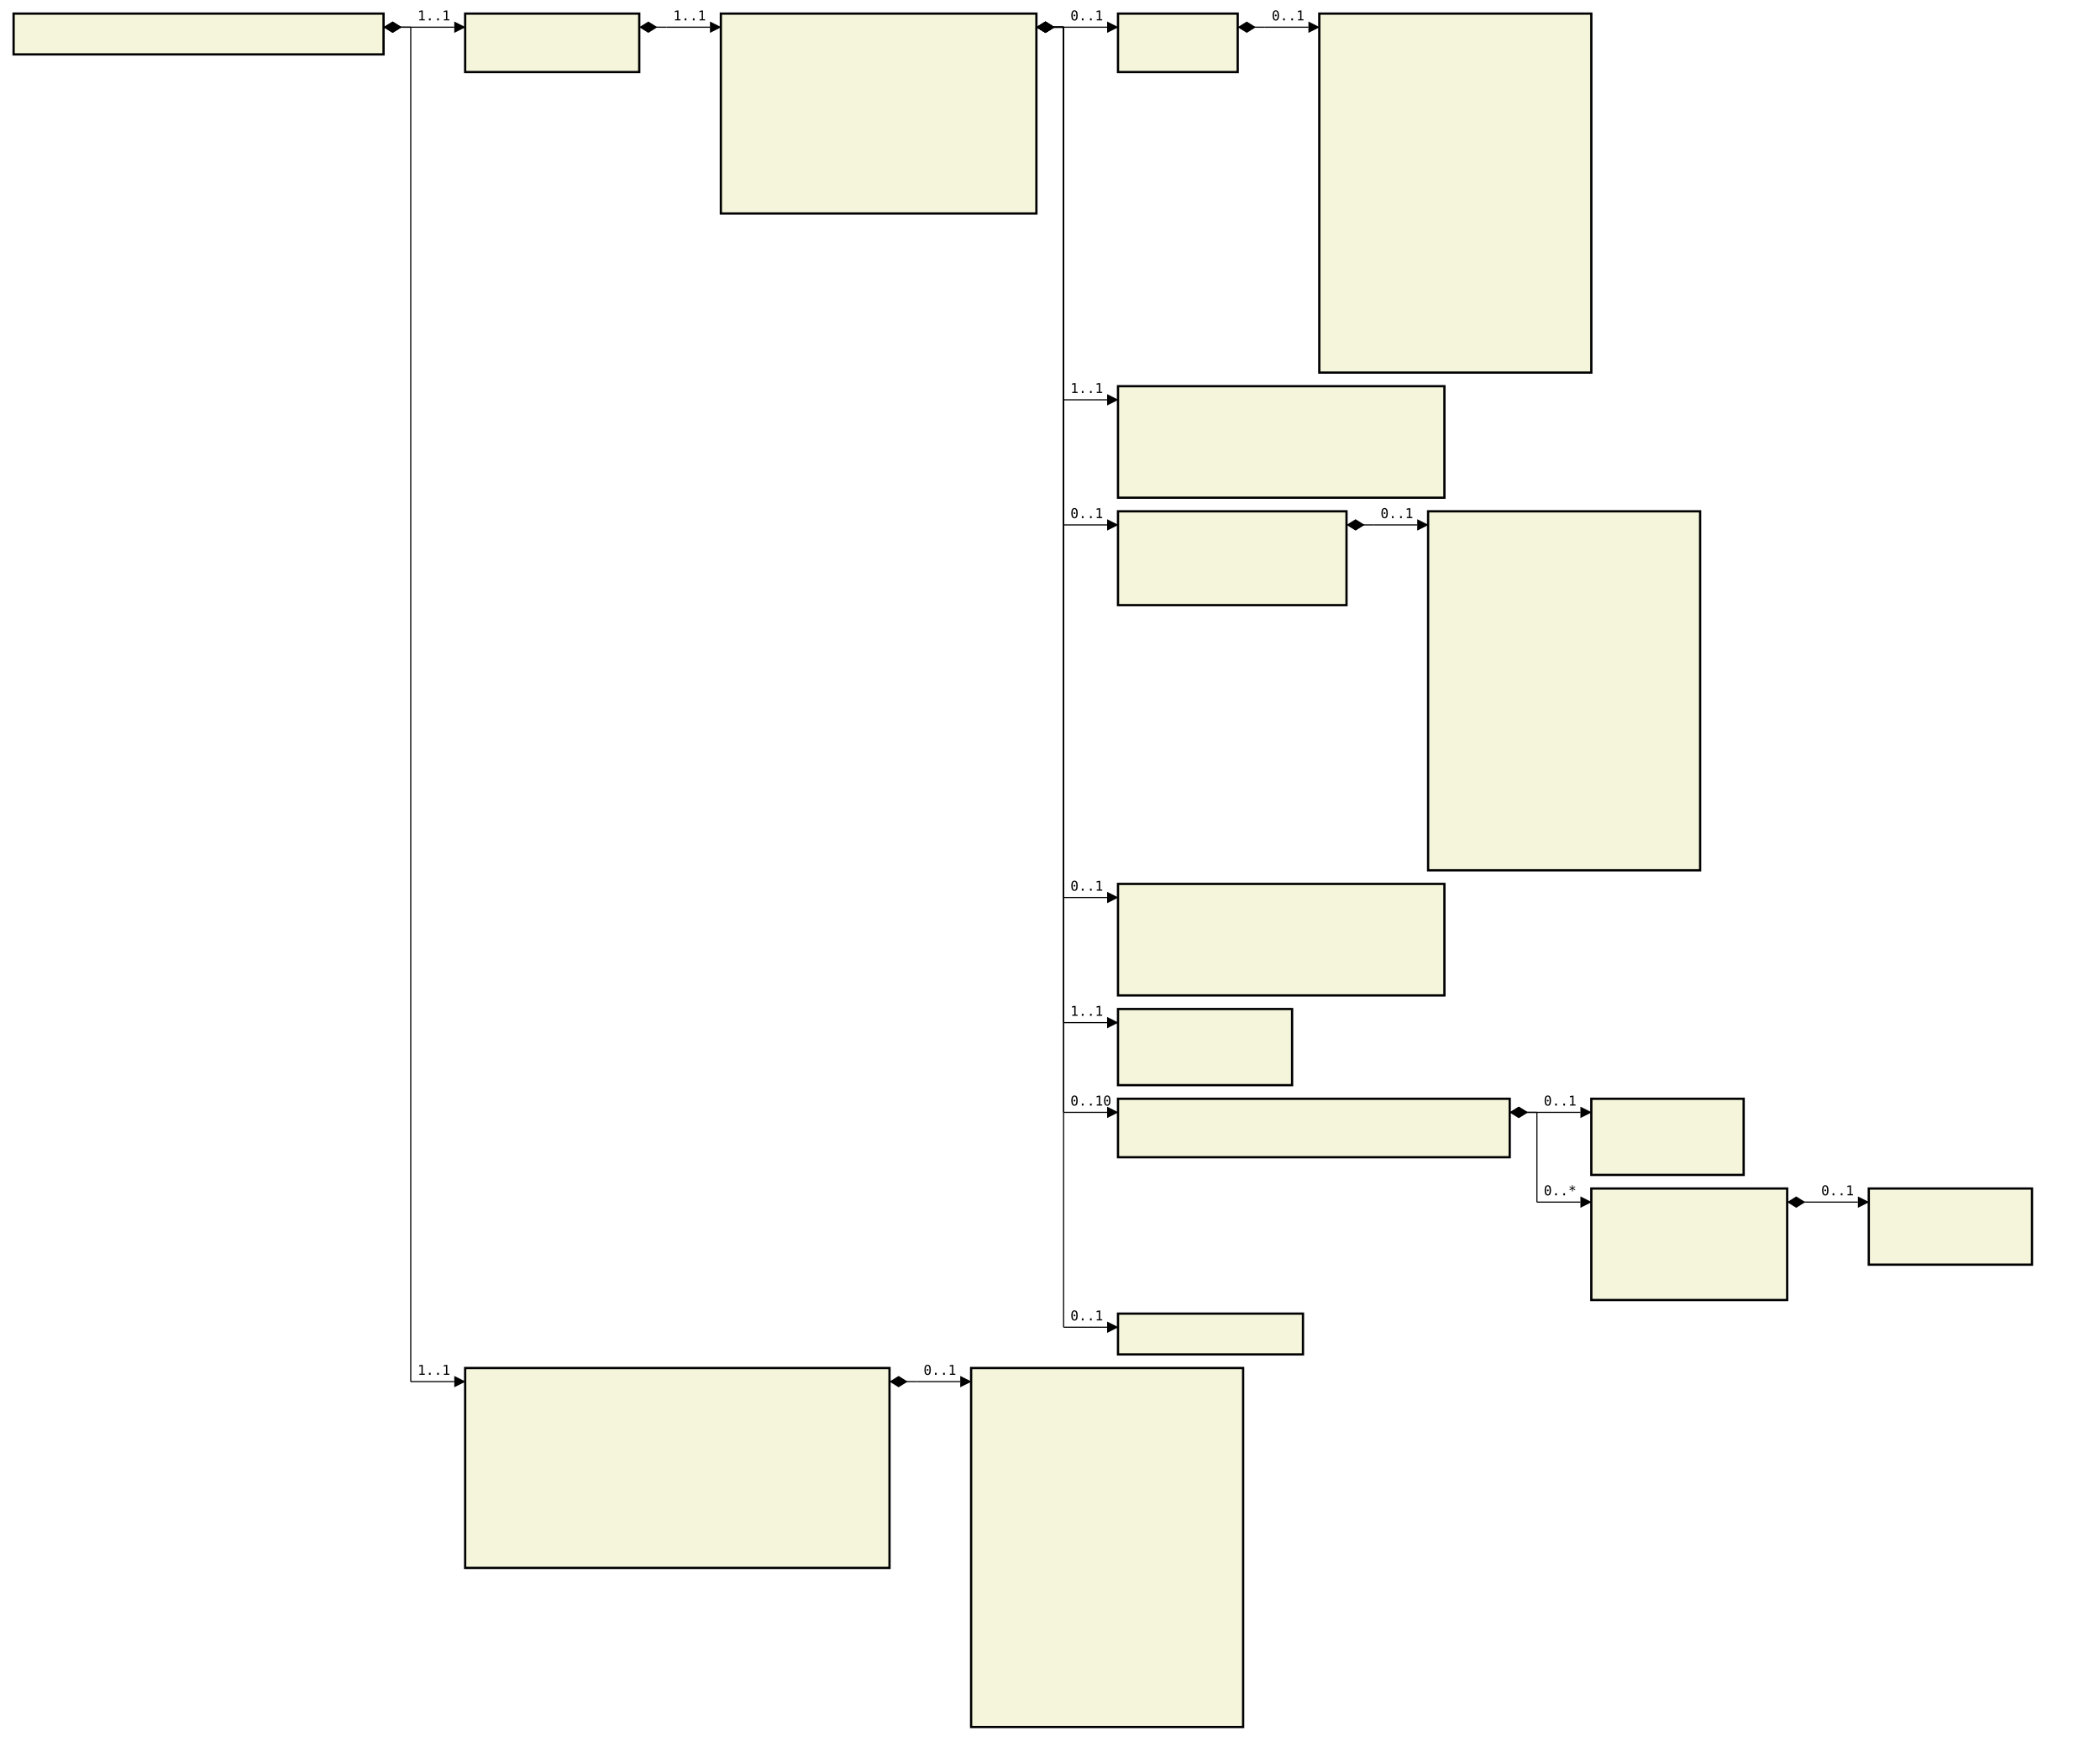
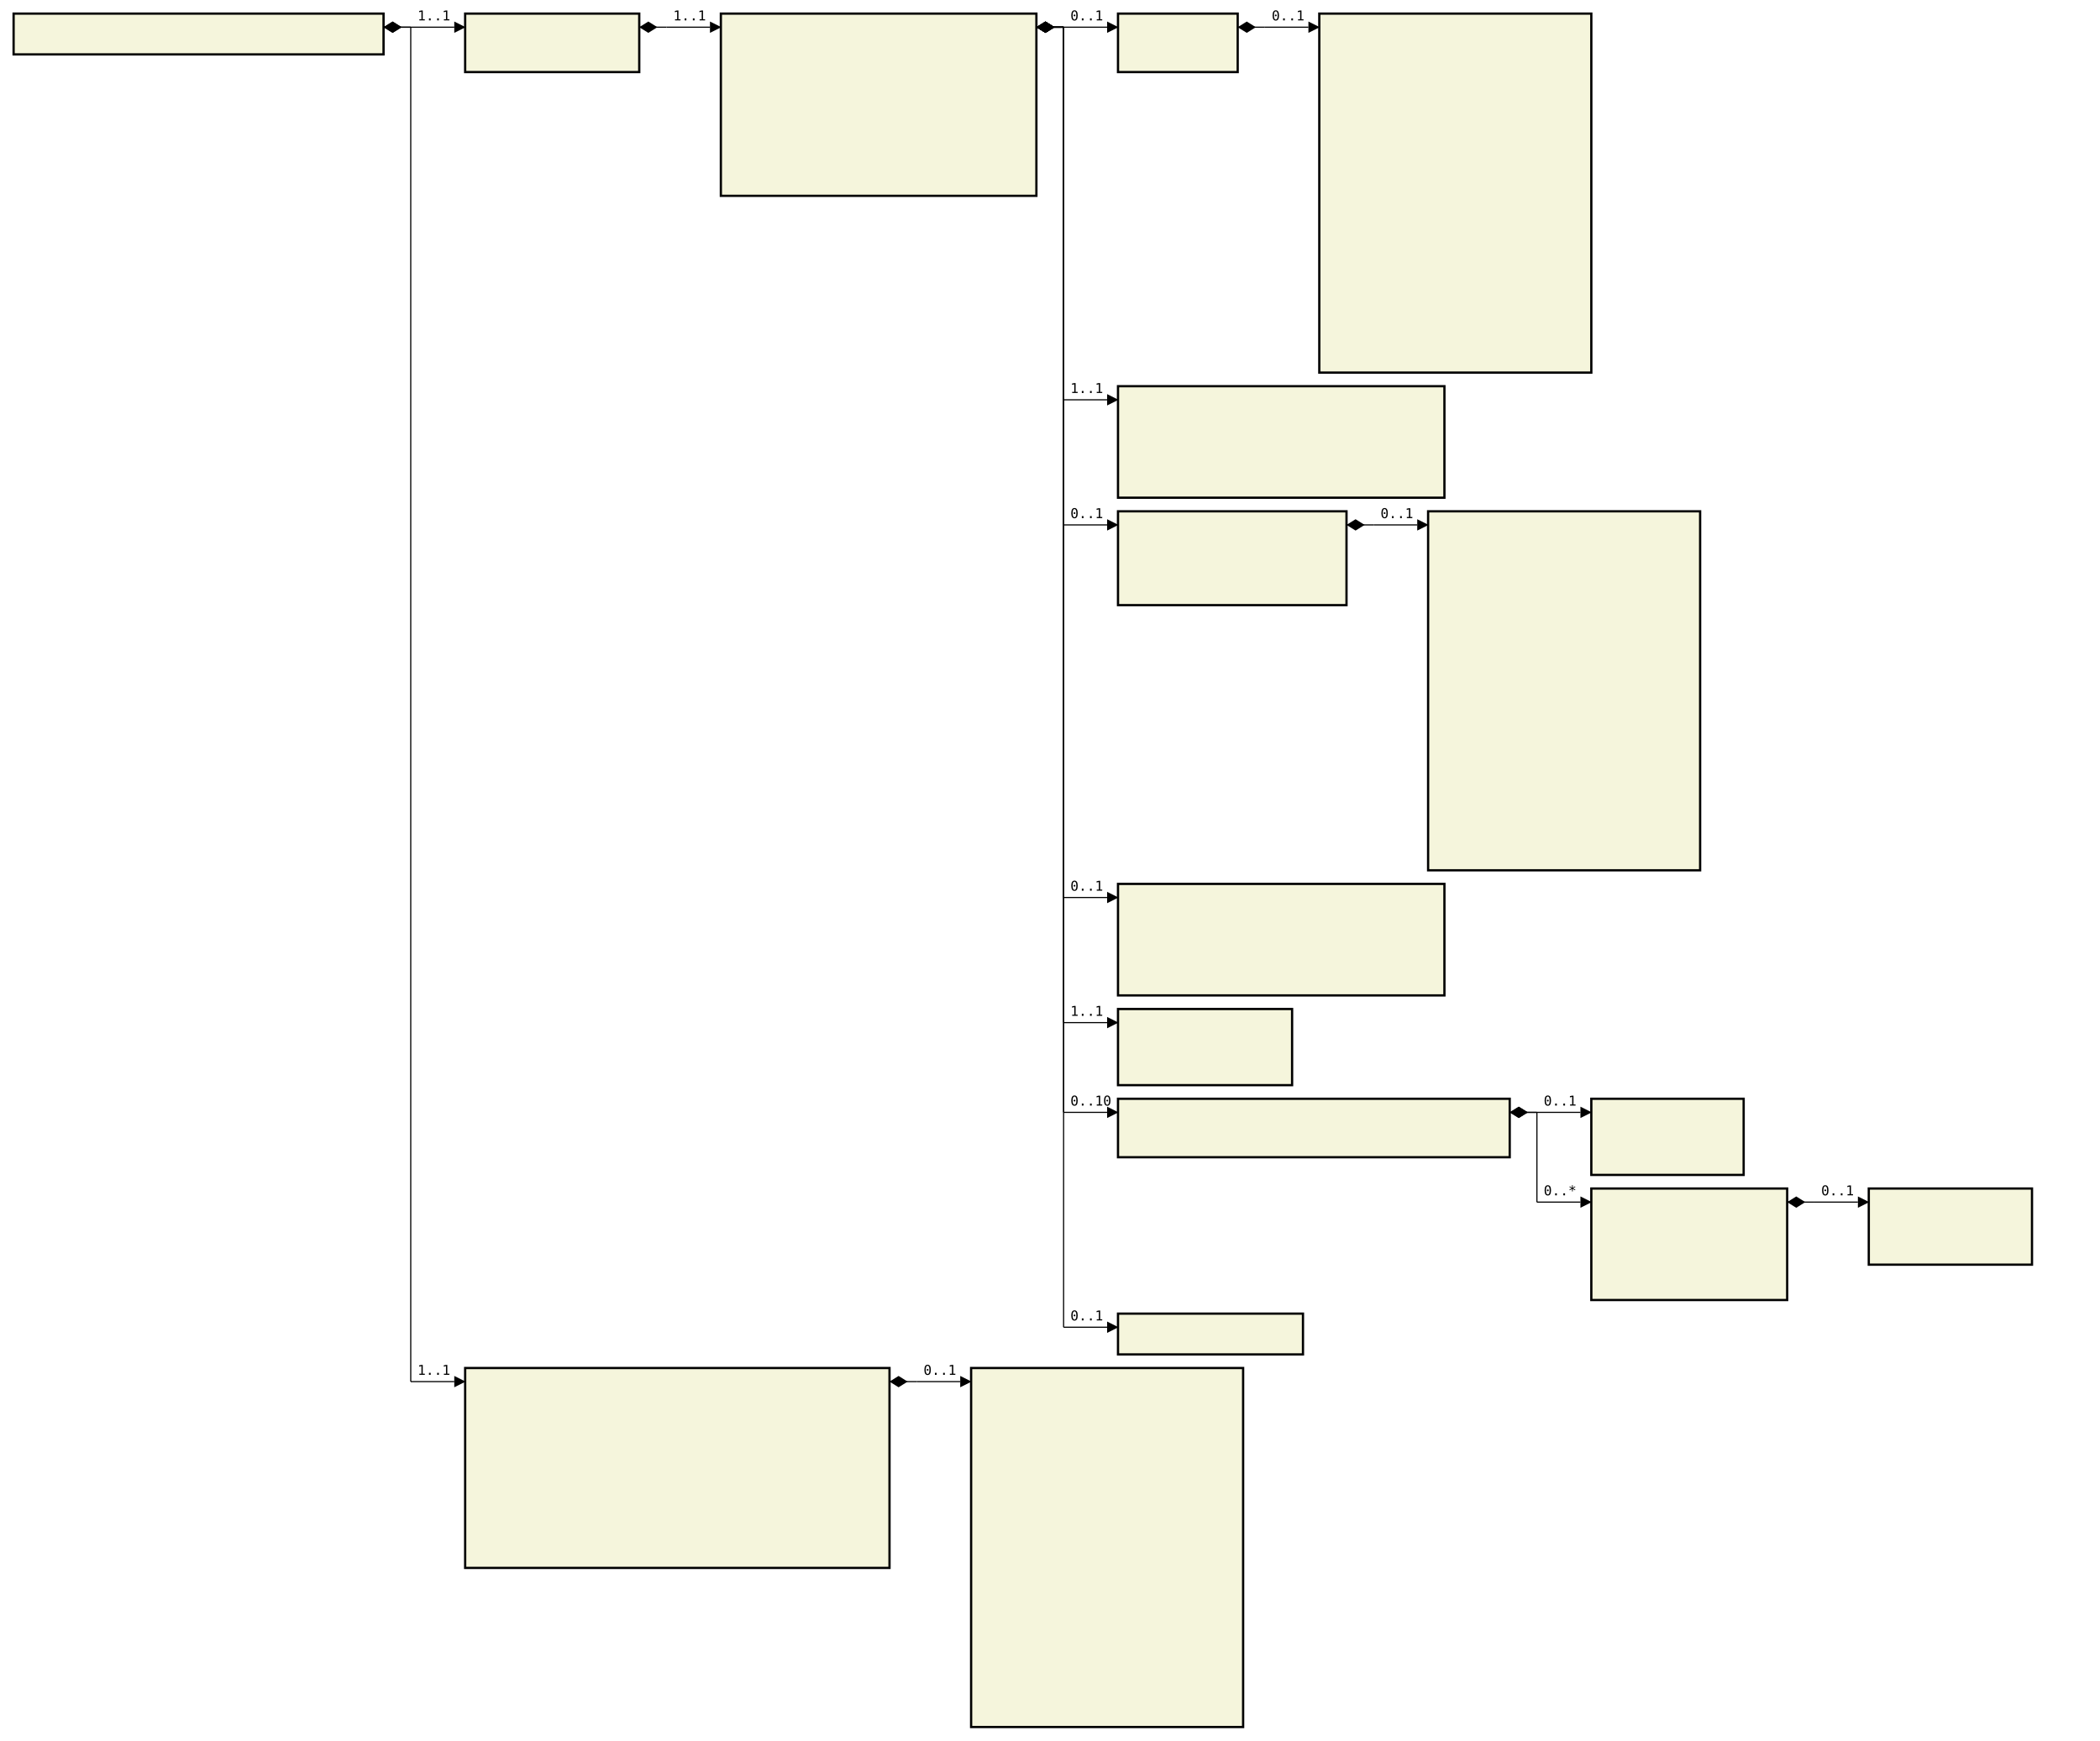
<svg xmlns="http://www.w3.org/2000/svg" font-family="monospace" width="154.4em" height="128em" style="background-color:white">
  <defs>
    <marker id="Triangle" viewBox="0 0 10 10" refX="0" refY="5" markerUnits="strokeWidth" markerWidth="15" markerHeight="10" orient="auto">
      <path d="M 0 0 L 10 5 L 0 10 z" />
    </marker>
    <marker id="Diamond" viewBox="0 0 16 10" refX="0" refY="5" markerUnits="strokeWidth" markerWidth="20" markerHeight="10" orient="auto">
      <path d="M 0 5 L 8 10 L 16 5 L 8 0 z" />
    </marker>
  </defs>
  <rect x="1em" y="1em" width="27.2em" height="3em" fill="beige" stroke="black" stroke-width="2" />
  <text style="font-weight:bold" text-anchor="middle" x="14.6em" y="2.3em" fill="black">
</text>
  <rect x="34.2em" y="1em" width="12.8em" height="4.3em" fill="beige" stroke="black" stroke-width="2" />
  <text style="font-weight:bold" text-anchor="middle" x="40.6em" y="2.3em" fill="black">
</text>
  <text x="35.2em" y="4.3em" fill="darkslateblue">
</text>
-   <rect x="53em" y="1em" width="23.2em" height="14.7em" fill="beige" stroke="black" stroke-width="2" />
+   <rect x="53em" y="1em" width="23.2em" height="13.4em" fill="beige" stroke="black" stroke-width="2" />
  <text style="font-weight:bold" text-anchor="middle" x="64.6em" y="2.3em" fill="black">
</text>
  <text x="54em" y="4.3em" fill="darkslateblue">
</text>
  <text x="54em" y="5.6em" fill="darkslateblue">
</text>
  <text x="54em" y="6.9em" fill="darkslateblue">
</text>
  <text x="54em" y="8.2em" fill="darkslateblue">
</text>
  <text x="54em" y="9.5em" fill="darkslateblue">
</text>
  <text x="54em" y="10.8em" fill="darkslateblue">
</text>
  <text x="54em" y="12.1em" fill="darkslateblue">
</text>
  <text x="54em" y="13.4em" fill="darkslateblue">
- </text>
-   <text x="54em" y="14.7em" fill="darkslateblue">
</text>
  <rect x="82.2em" y="1em" width="8.8em" height="4.3em" fill="beige" stroke="black" stroke-width="2" />
  <text style="font-weight:bold" text-anchor="middle" x="86.6em" y="2.3em" fill="black">
</text>
  <text x="83.2em" y="4.3em" fill="darkslateblue">
</text>
  <rect x="97em" y="1em" width="20em" height="26.4em" fill="beige" stroke="black" stroke-width="2" />
  <text style="font-weight:bold" text-anchor="middle" x="107em" y="2.3em" fill="black">
</text>
  <text x="98em" y="4.3em" fill="darkslateblue">
</text>
  <text x="98em" y="5.6em" fill="darkslateblue">
</text>
  <text x="98em" y="6.9em" fill="darkslateblue">
</text>
  <text x="98em" y="8.2em" fill="darkslateblue">
</text>
  <text x="98em" y="9.5em" fill="darkslateblue">
</text>
  <text x="98em" y="10.8em" fill="darkslateblue">
</text>
  <text x="98em" y="12.1em" fill="darkslateblue">
</text>
  <text x="98em" y="13.4em" fill="darkslateblue">
</text>
  <text x="98em" y="14.7em" fill="darkslateblue">
</text>
  <text x="98em" y="16em" fill="darkslateblue">
</text>
  <text x="98em" y="17.3em" fill="darkslateblue">
</text>
  <text x="98em" y="18.6em" fill="darkslateblue">
</text>
  <text x="98em" y="19.9em" fill="darkslateblue">
</text>
  <text x="98em" y="21.2em" fill="darkslateblue">
</text>
  <text x="98em" y="22.5em" fill="darkslateblue">
</text>
  <text x="98em" y="23.8em" fill="darkslateblue">
</text>
  <text x="98em" y="25.1em" fill="darkslateblue">
</text>
  <text x="98em" y="26.4em" fill="darkslateblue">
</text>
  <rect x="82.2em" y="28.4em" width="24em" height="8.2em" fill="beige" stroke="black" stroke-width="2" />
  <text style="font-weight:bold" text-anchor="middle" x="94.2em" y="29.7em" fill="black">
</text>
  <text x="83.2em" y="31.7em" fill="darkslateblue">
</text>
  <text x="83.2em" y="33em" fill="darkslateblue">
</text>
  <text x="83.2em" y="34.3em" fill="darkslateblue">
</text>
  <text x="83.2em" y="35.6em" fill="darkslateblue">
</text>
  <rect x="82.2em" y="37.6em" width="16.8em" height="6.9em" fill="beige" stroke="black" stroke-width="2" />
  <text style="font-weight:bold" text-anchor="middle" x="90.6em" y="38.9em" fill="black">
</text>
  <text x="83.2em" y="40.9em" fill="darkslateblue">
</text>
  <text x="83.2em" y="42.2em" fill="darkslateblue">
</text>
  <text x="83.2em" y="43.5em" fill="darkslateblue">
</text>
  <rect x="105em" y="37.6em" width="20em" height="26.4em" fill="beige" stroke="black" stroke-width="2" />
  <text style="font-weight:bold" text-anchor="middle" x="115em" y="38.9em" fill="black">
</text>
  <text x="106em" y="40.9em" fill="darkslateblue">
</text>
  <text x="106em" y="42.2em" fill="darkslateblue">
</text>
  <text x="106em" y="43.5em" fill="darkslateblue">
</text>
  <text x="106em" y="44.8em" fill="darkslateblue">
</text>
  <text x="106em" y="46.1em" fill="darkslateblue">
</text>
  <text x="106em" y="47.4em" fill="darkslateblue">
</text>
  <text x="106em" y="48.7em" fill="darkslateblue">
</text>
  <text x="106em" y="50em" fill="darkslateblue">
</text>
  <text x="106em" y="51.3em" fill="darkslateblue">
</text>
  <text x="106em" y="52.6em" fill="darkslateblue">
</text>
  <text x="106em" y="53.9em" fill="darkslateblue">
</text>
  <text x="106em" y="55.2em" fill="darkslateblue">
</text>
  <text x="106em" y="56.5em" fill="darkslateblue">
</text>
  <text x="106em" y="57.8em" fill="darkslateblue">
</text>
  <text x="106em" y="59.1em" fill="darkslateblue">
</text>
  <text x="106em" y="60.4em" fill="darkslateblue">
</text>
  <text x="106em" y="61.7em" fill="darkslateblue">
</text>
  <text x="106em" y="63em" fill="darkslateblue">
</text>
  <rect x="82.2em" y="65em" width="24em" height="8.2em" fill="beige" stroke="black" stroke-width="2" />
  <text style="font-weight:bold" text-anchor="middle" x="94.2em" y="66.3em" fill="black">
</text>
  <text x="83.2em" y="68.3em" fill="darkslateblue">
</text>
  <text x="83.2em" y="69.6em" fill="darkslateblue">
</text>
  <text x="83.2em" y="70.9em" fill="darkslateblue">
</text>
  <text x="83.2em" y="72.2em" fill="darkslateblue">
</text>
  <rect x="82.2em" y="74.2em" width="12.8em" height="5.6em" fill="beige" stroke="black" stroke-width="2" />
  <text style="font-weight:bold" text-anchor="middle" x="88.6em" y="75.5em" fill="black">
</text>
  <text x="83.2em" y="77.5em" fill="darkslateblue">
</text>
  <text x="83.2em" y="78.8em" fill="darkslateblue">
</text>
  <rect x="82.2em" y="80.8em" width="28.8em" height="4.3em" fill="beige" stroke="black" stroke-width="2" />
  <text style="font-weight:bold" text-anchor="middle" x="96.6em" y="82.1em" fill="black">
</text>
  <text x="83.2em" y="84.1em" fill="darkslateblue">
</text>
  <rect x="117em" y="80.8em" width="11.2em" height="5.6em" fill="beige" stroke="black" stroke-width="2" />
  <text style="font-weight:bold" text-anchor="middle" x="122.6em" y="82.1em" fill="black">
</text>
  <text x="118em" y="84.1em" fill="darkslateblue">
</text>
  <text x="118em" y="85.4em" fill="darkslateblue">
</text>
  <rect x="117em" y="87.4em" width="14.4em" height="8.2em" fill="beige" stroke="black" stroke-width="2" />
  <text style="font-weight:bold" text-anchor="middle" x="124.2em" y="88.7em" fill="black">
</text>
  <text x="118em" y="90.7em" fill="darkslateblue">
</text>
  <text x="118em" y="92em" fill="darkslateblue">
</text>
  <text x="118em" y="93.3em" fill="darkslateblue">
</text>
  <text x="118em" y="94.6em" fill="darkslateblue">
</text>
  <rect x="137.4em" y="87.4em" width="12em" height="5.6em" fill="beige" stroke="black" stroke-width="2" />
  <text style="font-weight:bold" text-anchor="middle" x="143.4em" y="88.7em" fill="black">
</text>
  <text x="138.4em" y="90.7em" fill="darkslateblue">
</text>
  <text x="138.4em" y="92em" fill="darkslateblue">
</text>
  <rect x="82.2em" y="96.6em" width="13.6em" height="3em" fill="beige" stroke="black" stroke-width="2" />
  <text style="font-weight:bold" text-anchor="middle" x="89em" y="97.9em" fill="black">
</text>
  <rect x="34.2em" y="100.6em" width="31.2em" height="14.7em" fill="beige" stroke="black" stroke-width="2" />
  <text style="font-weight:bold" text-anchor="middle" x="49.8em" y="101.9em" fill="black">
</text>
  <text x="35.2em" y="103.9em" fill="darkslateblue">
</text>
  <text x="35.2em" y="105.2em" fill="darkslateblue">
</text>
  <text x="35.2em" y="106.5em" fill="darkslateblue">
</text>
  <text x="35.2em" y="107.8em" fill="darkslateblue">
</text>
  <text x="35.2em" y="109.1em" fill="darkslateblue">
</text>
  <text x="35.2em" y="110.4em" fill="darkslateblue">
</text>
  <text x="35.2em" y="111.7em" fill="darkslateblue">
</text>
  <text x="35.2em" y="113em" fill="darkslateblue">
</text>
  <text x="35.2em" y="114.3em" fill="darkslateblue">
</text>
  <rect x="71.4em" y="100.6em" width="20em" height="26.4em" fill="beige" stroke="black" stroke-width="2" />
  <text style="font-weight:bold" text-anchor="middle" x="81.4em" y="101.9em" fill="black">
</text>
  <text x="72.4em" y="103.9em" fill="darkslateblue">
</text>
  <text x="72.4em" y="105.2em" fill="darkslateblue">
</text>
  <text x="72.4em" y="106.5em" fill="darkslateblue">
</text>
  <text x="72.4em" y="107.8em" fill="darkslateblue">
</text>
  <text x="72.4em" y="109.1em" fill="darkslateblue">
</text>
  <text x="72.4em" y="110.4em" fill="darkslateblue">
</text>
  <text x="72.4em" y="111.7em" fill="darkslateblue">
</text>
  <text x="72.4em" y="113em" fill="darkslateblue">
</text>
  <text x="72.4em" y="114.3em" fill="darkslateblue">
</text>
  <text x="72.4em" y="115.6em" fill="darkslateblue">
</text>
  <text x="72.4em" y="116.9em" fill="darkslateblue">
</text>
  <text x="72.4em" y="118.2em" fill="darkslateblue">
</text>
  <text x="72.4em" y="119.5em" fill="darkslateblue">
</text>
  <text x="72.4em" y="120.8em" fill="darkslateblue">
</text>
  <text x="72.4em" y="122.1em" fill="darkslateblue">
</text>
  <text x="72.4em" y="123.4em" fill="darkslateblue">
</text>
  <text x="72.4em" y="124.7em" fill="darkslateblue">
</text>
  <text x="72.4em" y="126em" fill="darkslateblue">
</text>
  <line x1="28.2em" y1="2em" x2="30.2em" y2="2em" stroke="black" marker-start="url(#Diamond)" />
  <line x1="30.2em" y1="2em" x2="30.2em" y2="2em" stroke="black" />
  <line x1="30.2em" y1="2em" x2="33.4em" y2="2em" stroke="black" marker-end="url(#Triangle)" />
  <text x="30.7em" y="1.5em">1..1</text>
  <line x1="47em" y1="2em" x2="49em" y2="2em" stroke="black" marker-start="url(#Diamond)" />
  <line x1="49em" y1="2em" x2="49em" y2="2em" stroke="black" />
  <line x1="49em" y1="2em" x2="52.2em" y2="2em" stroke="black" marker-end="url(#Triangle)" />
  <text x="49.5em" y="1.5em">1..1</text>
  <line x1="76.2em" y1="2em" x2="78.2em" y2="2em" stroke="black" marker-start="url(#Diamond)" />
  <line x1="78.2em" y1="2em" x2="78.2em" y2="2em" stroke="black" />
  <line x1="78.2em" y1="2em" x2="81.4em" y2="2em" stroke="black" marker-end="url(#Triangle)" />
  <text x="78.7em" y="1.5em">0..1</text>
  <line x1="91em" y1="2em" x2="93em" y2="2em" stroke="black" marker-start="url(#Diamond)" />
  <line x1="93em" y1="2em" x2="93em" y2="2em" stroke="black" />
  <line x1="93em" y1="2em" x2="96.2em" y2="2em" stroke="black" marker-end="url(#Triangle)" />
  <text x="93.5em" y="1.5em">0..1</text>
  <line x1="76.2em" y1="2em" x2="78.2em" y2="2em" stroke="black" marker-start="url(#Diamond)" />
  <line x1="78.2em" y1="2em" x2="78.2em" y2="29.4em" stroke="black" />
  <line x1="78.2em" y1="29.4em" x2="81.4em" y2="29.4em" stroke="black" marker-end="url(#Triangle)" />
  <text x="78.7em" y="28.9em">1..1</text>
  <line x1="76.2em" y1="2em" x2="78.2em" y2="2em" stroke="black" marker-start="url(#Diamond)" />
  <line x1="78.2em" y1="2em" x2="78.2em" y2="38.6em" stroke="black" />
  <line x1="78.2em" y1="38.6em" x2="81.4em" y2="38.6em" stroke="black" marker-end="url(#Triangle)" />
  <text x="78.7em" y="38.1em">0..1</text>
  <line x1="99em" y1="38.6em" x2="101em" y2="38.6em" stroke="black" marker-start="url(#Diamond)" />
  <line x1="101em" y1="38.6em" x2="101em" y2="38.6em" stroke="black" />
  <line x1="101em" y1="38.6em" x2="104.2em" y2="38.6em" stroke="black" marker-end="url(#Triangle)" />
  <text x="101.5em" y="38.1em">0..1</text>
  <line x1="76.2em" y1="2em" x2="78.2em" y2="2em" stroke="black" marker-start="url(#Diamond)" />
  <line x1="78.2em" y1="2em" x2="78.2em" y2="66em" stroke="black" />
  <line x1="78.2em" y1="66em" x2="81.4em" y2="66em" stroke="black" marker-end="url(#Triangle)" />
  <text x="78.7em" y="65.5em">0..1</text>
  <line x1="76.2em" y1="2em" x2="78.2em" y2="2em" stroke="black" marker-start="url(#Diamond)" />
  <line x1="78.2em" y1="2em" x2="78.2em" y2="75.2em" stroke="black" />
  <line x1="78.2em" y1="75.2em" x2="81.4em" y2="75.2em" stroke="black" marker-end="url(#Triangle)" />
  <text x="78.7em" y="74.7em">1..1</text>
  <line x1="76.2em" y1="2em" x2="78.2em" y2="2em" stroke="black" marker-start="url(#Diamond)" />
  <line x1="78.2em" y1="2em" x2="78.2em" y2="81.8em" stroke="black" />
  <line x1="78.2em" y1="81.8em" x2="81.4em" y2="81.8em" stroke="black" marker-end="url(#Triangle)" />
  <text x="78.7em" y="81.3em">0..10</text>
  <line x1="111em" y1="81.8em" x2="113em" y2="81.8em" stroke="black" marker-start="url(#Diamond)" />
  <line x1="113em" y1="81.8em" x2="113em" y2="81.8em" stroke="black" />
  <line x1="113em" y1="81.8em" x2="116.2em" y2="81.8em" stroke="black" marker-end="url(#Triangle)" />
  <text x="113.5em" y="81.3em">0..1</text>
  <line x1="111em" y1="81.8em" x2="113em" y2="81.8em" stroke="black" marker-start="url(#Diamond)" />
  <line x1="113em" y1="81.8em" x2="113em" y2="88.4em" stroke="black" />
  <line x1="113em" y1="88.4em" x2="116.2em" y2="88.4em" stroke="black" marker-end="url(#Triangle)" />
  <text x="113.5em" y="87.9em">0..*</text>
  <line x1="131.4em" y1="88.4em" x2="133.4em" y2="88.4em" stroke="black" marker-start="url(#Diamond)" />
  <line x1="133.4em" y1="88.4em" x2="133.4em" y2="88.4em" stroke="black" />
  <line x1="133.4em" y1="88.4em" x2="136.6em" y2="88.4em" stroke="black" marker-end="url(#Triangle)" />
  <text x="133.9em" y="87.9em">0..1</text>
  <line x1="76.2em" y1="2em" x2="78.2em" y2="2em" stroke="black" marker-start="url(#Diamond)" />
  <line x1="78.2em" y1="2em" x2="78.2em" y2="97.6em" stroke="black" />
  <line x1="78.2em" y1="97.6em" x2="81.4em" y2="97.6em" stroke="black" marker-end="url(#Triangle)" />
  <text x="78.7em" y="97.1em">0..1</text>
  <line x1="28.2em" y1="2em" x2="30.2em" y2="2em" stroke="black" marker-start="url(#Diamond)" />
  <line x1="30.2em" y1="2em" x2="30.2em" y2="101.6em" stroke="black" />
  <line x1="30.2em" y1="101.6em" x2="33.4em" y2="101.6em" stroke="black" marker-end="url(#Triangle)" />
  <text x="30.7em" y="101.1em">1..1</text>
  <line x1="65.4em" y1="101.6em" x2="67.4em" y2="101.6em" stroke="black" marker-start="url(#Diamond)" />
  <line x1="67.4em" y1="101.6em" x2="67.4em" y2="101.6em" stroke="black" />
  <line x1="67.4em" y1="101.6em" x2="70.6em" y2="101.6em" stroke="black" marker-end="url(#Triangle)" />
  <text x="67.9em" y="101.1em">0..1</text>
</svg>
